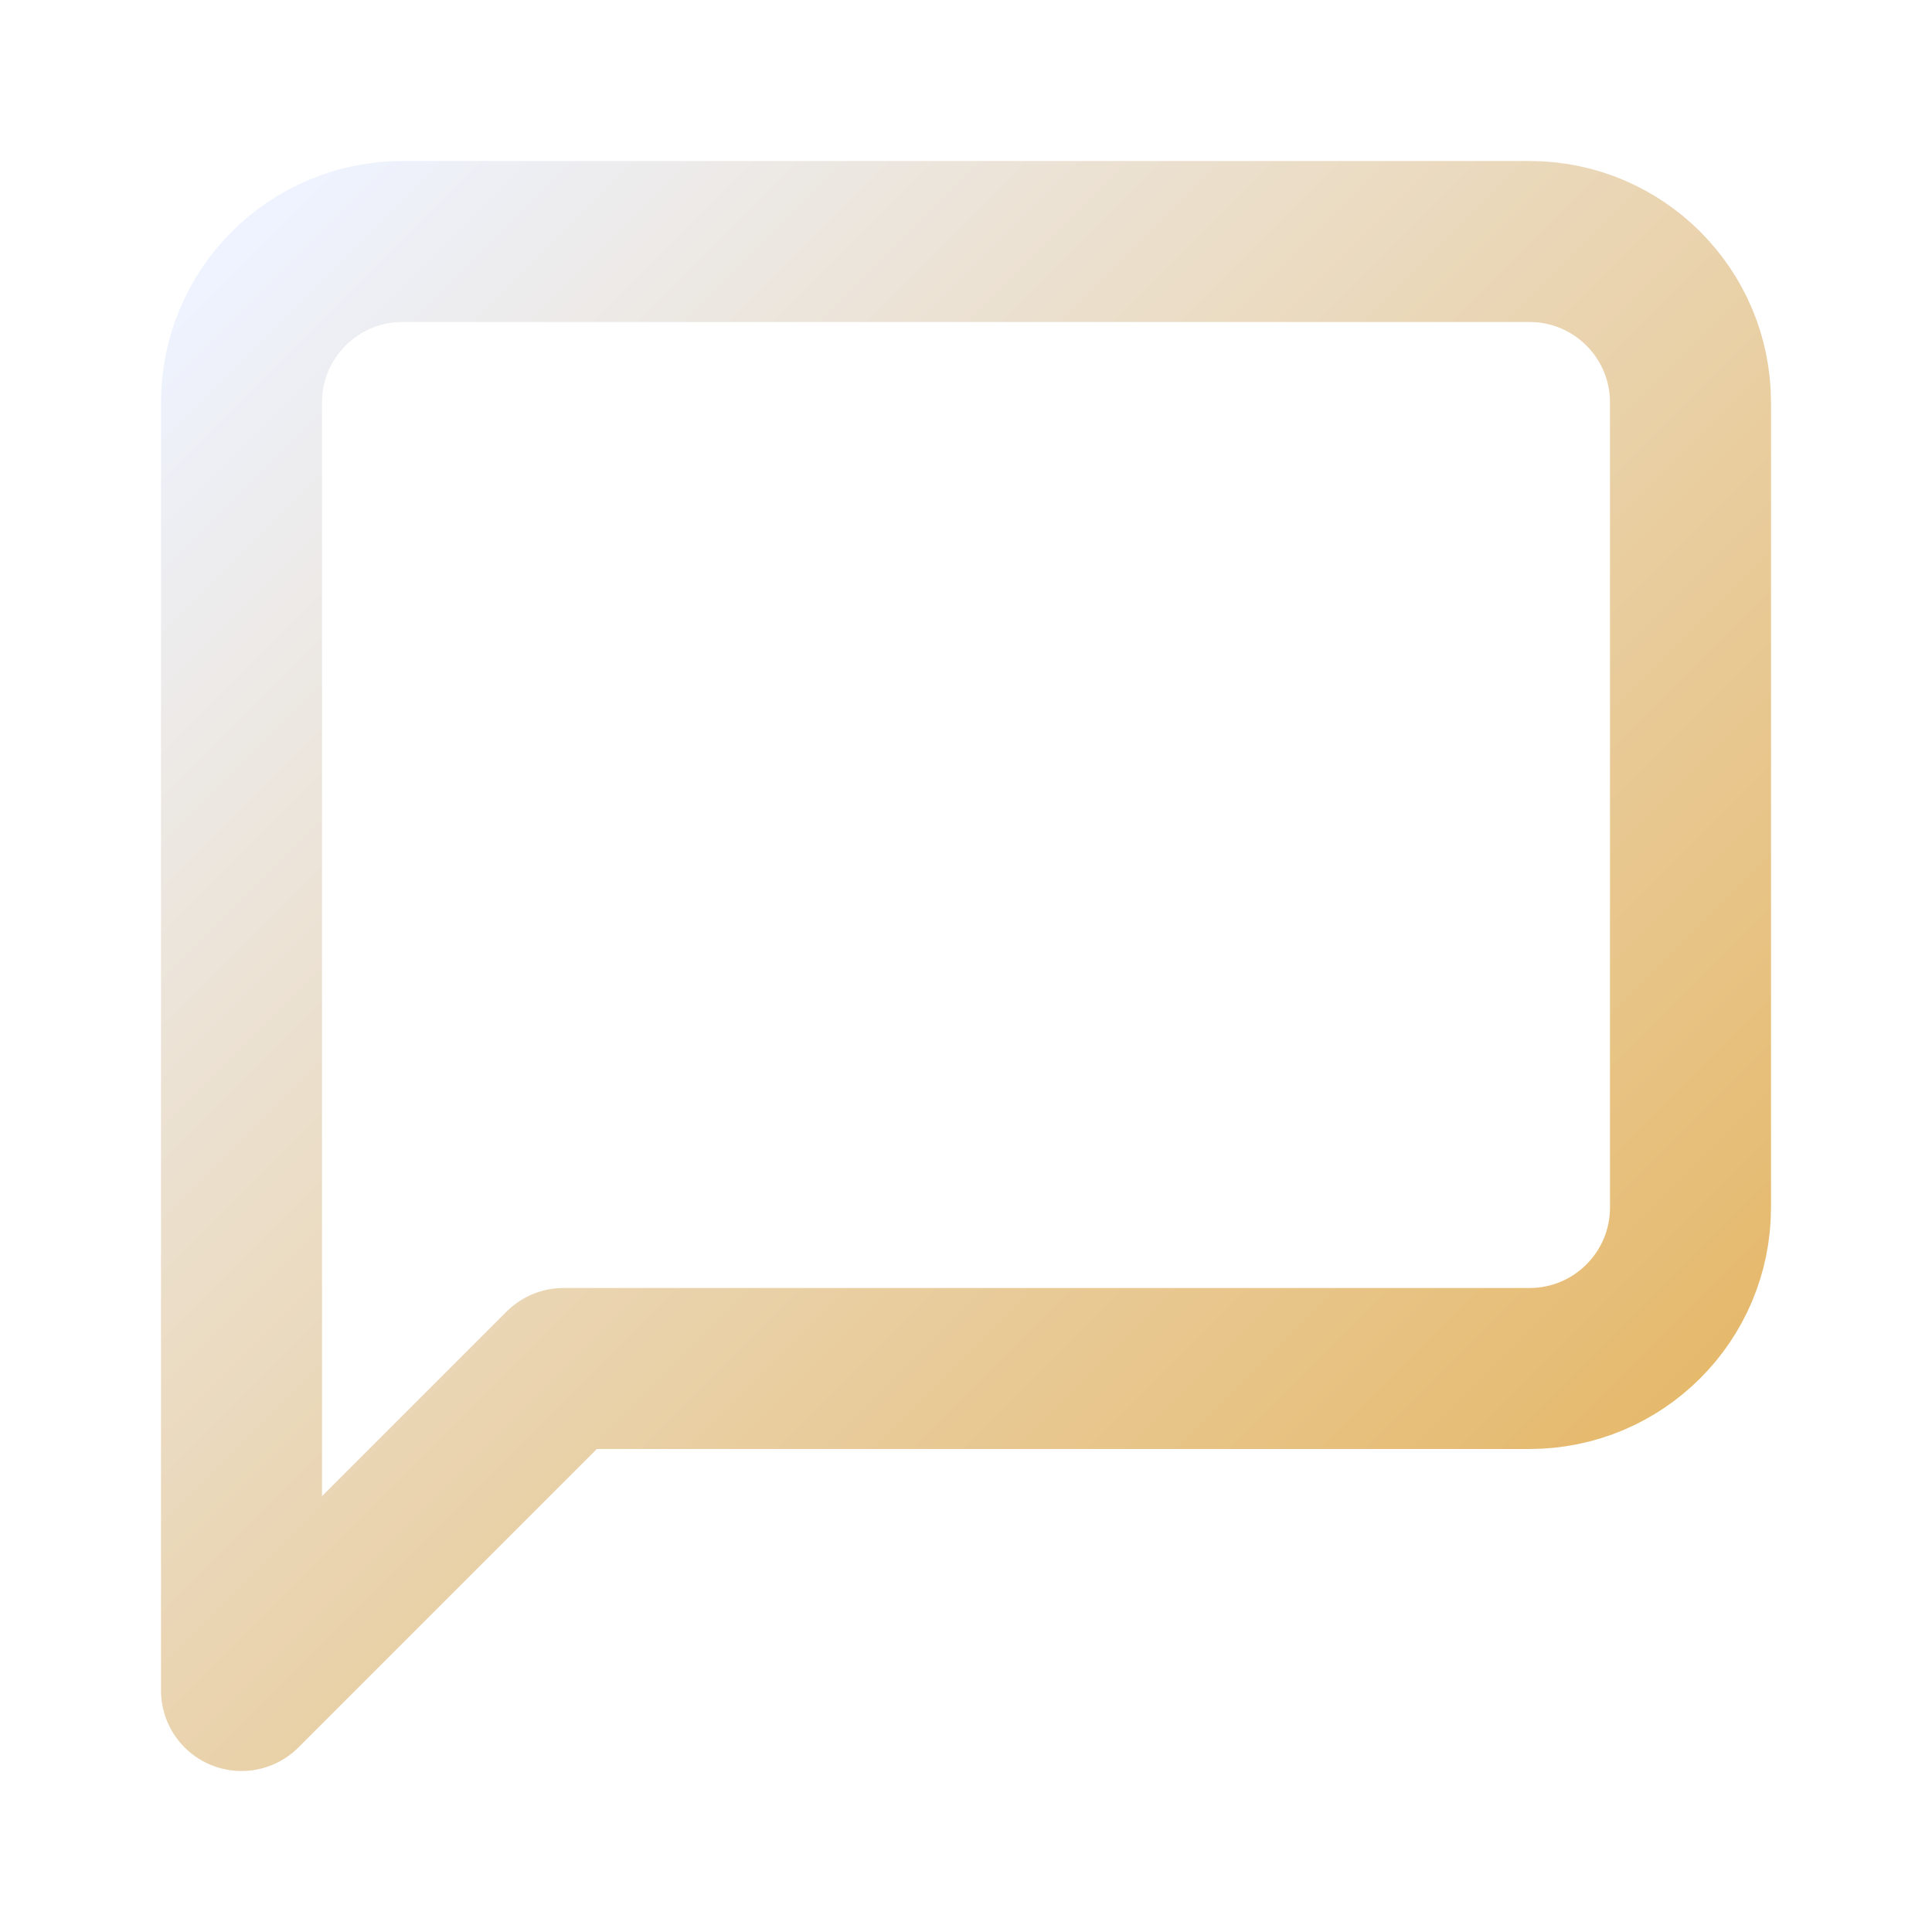
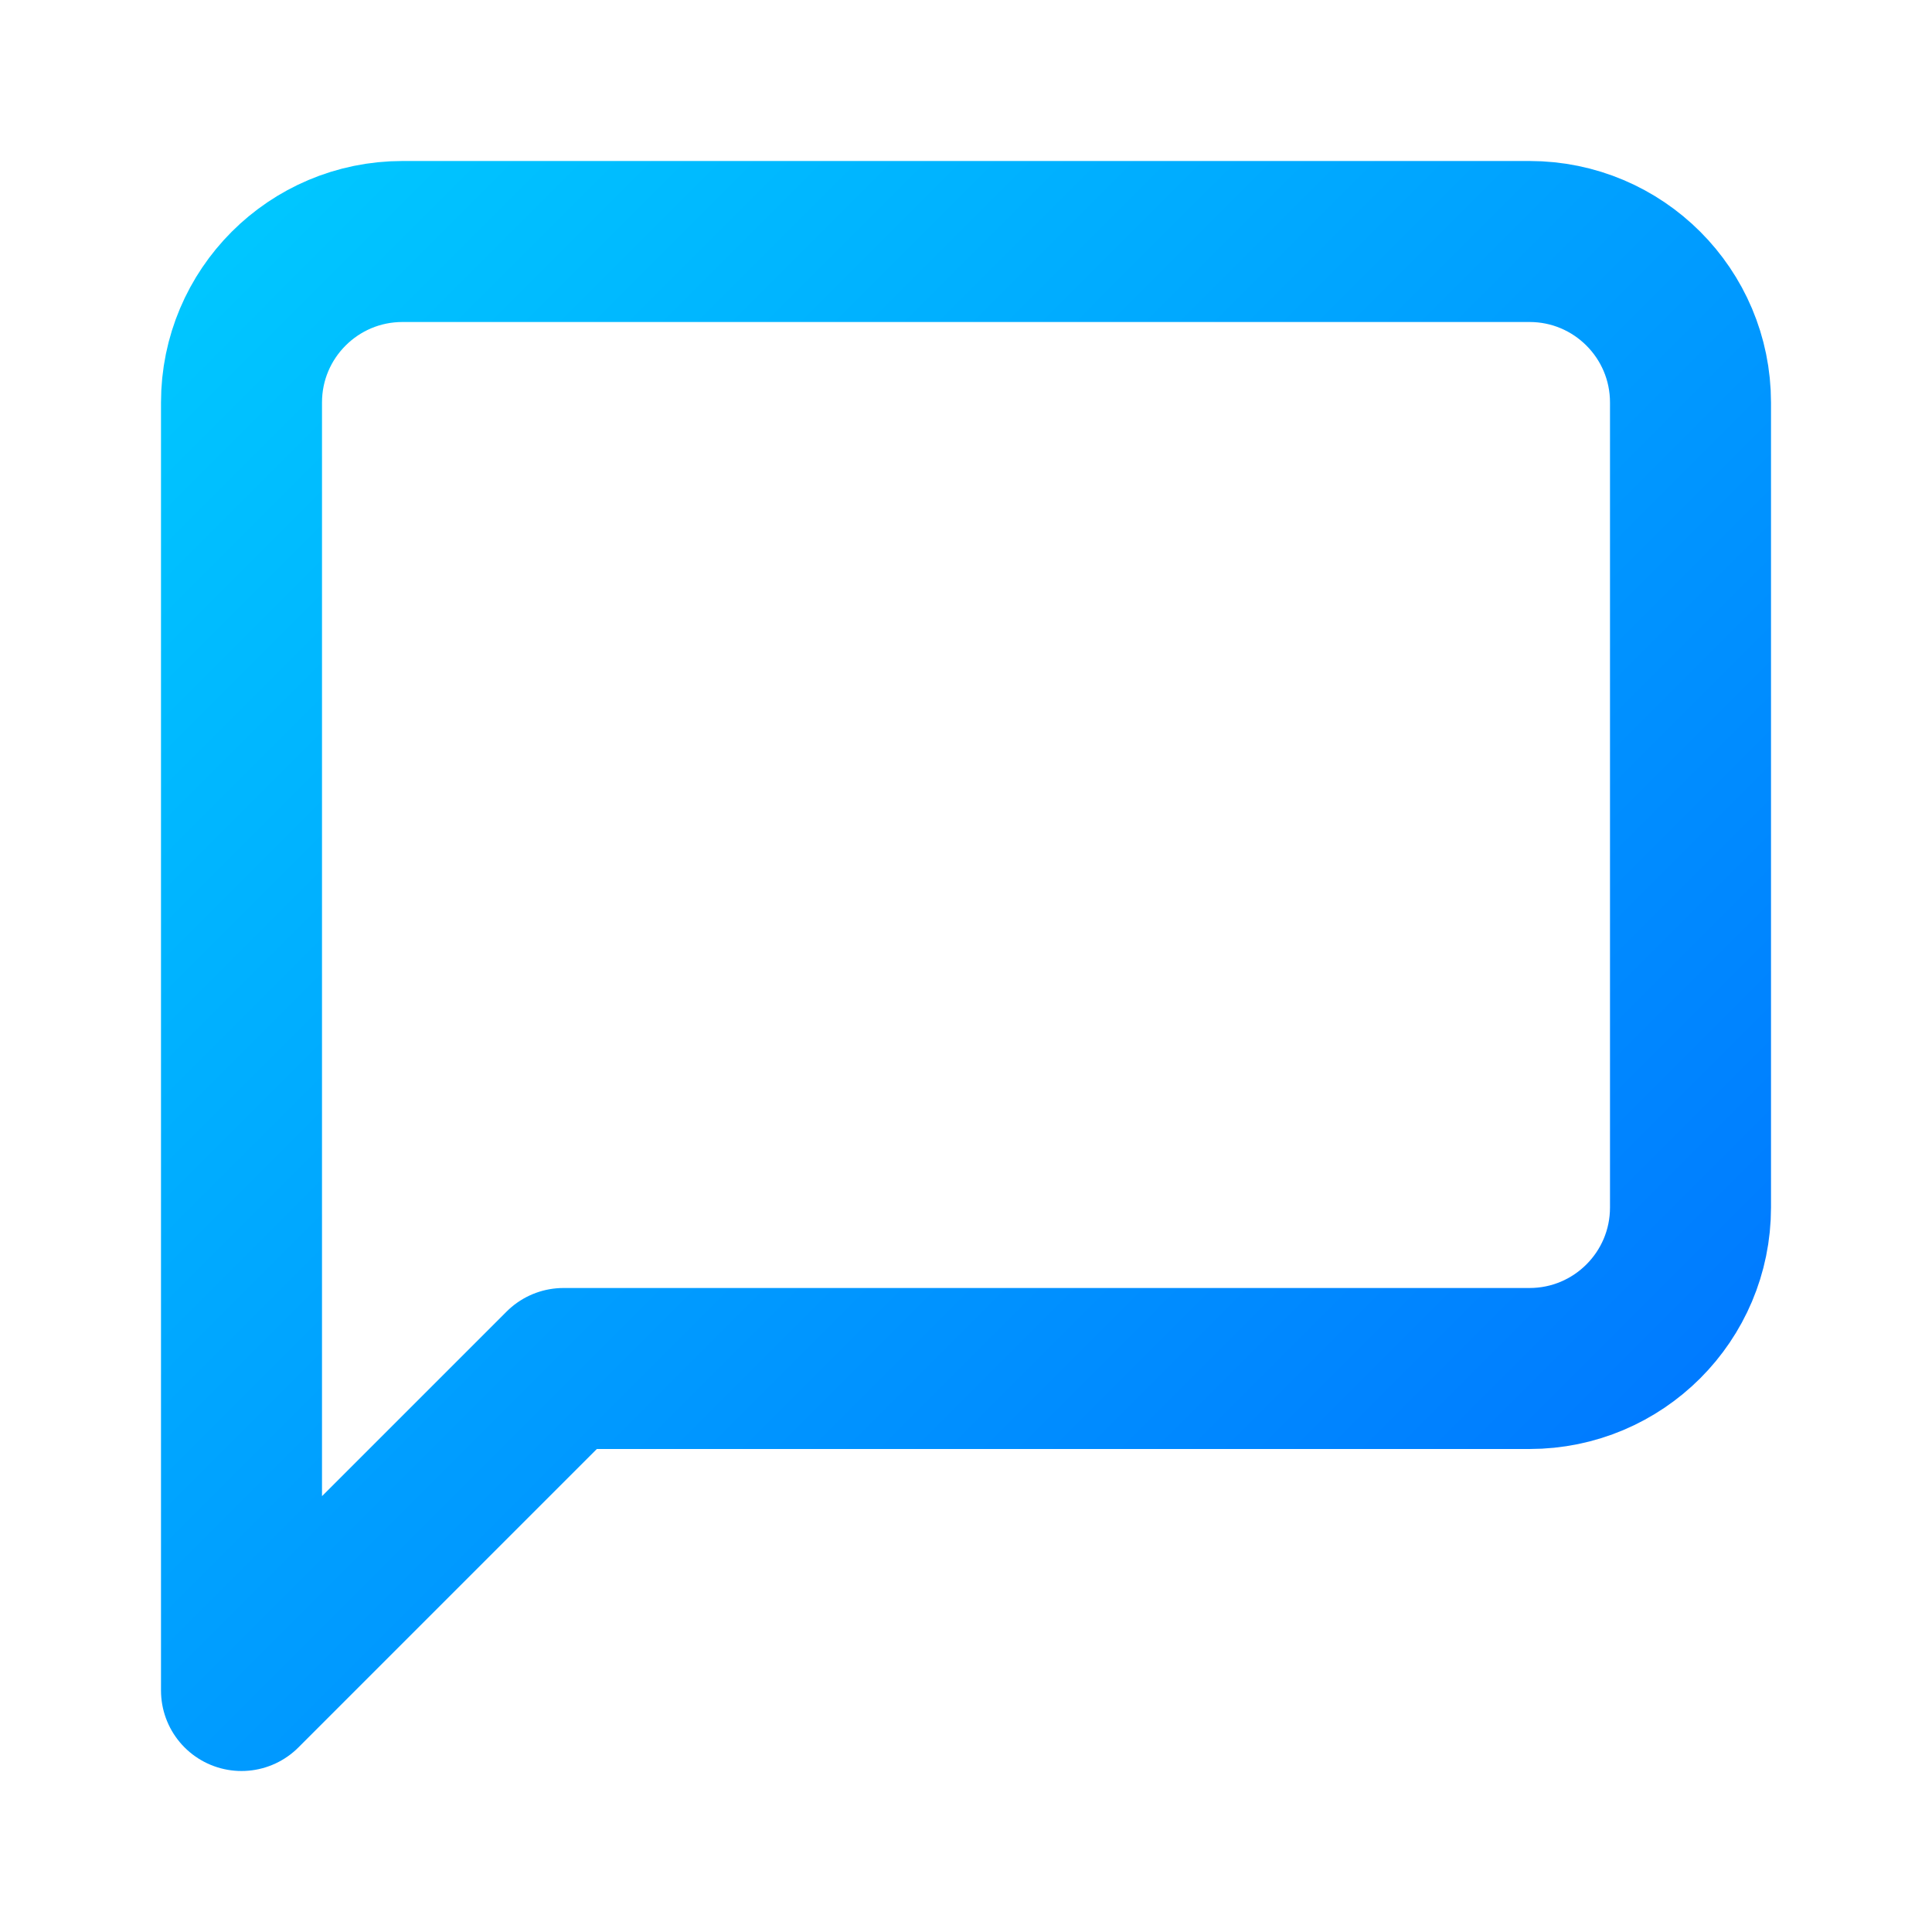
<svg xmlns="http://www.w3.org/2000/svg" viewBox="0 0 24 24" fill="none" stroke="url(#chaines)" stroke-width="2" stroke-linecap="round" stroke-linejoin="round">
  <defs>
    <linearGradient id="chaines" x1="0%" y1="0%" x2="100%" y2="100%">
-       <stop offset="0%" stop-color="#eef3ff" />
-       <stop offset="100%" stop-color="#e5b35c" />
+       <stop offset="0%" stop-color="#00c6ff" />
+       <stop offset="100%" stop-color="#0072ff" />
    </linearGradient>
  </defs>
  <path d="M21 15a2 2 0 0 1-2 2H7l-4 4V5a2 2 0 0 1 2-2h14a2 2 0 0 1 2 2z" />
</svg>
